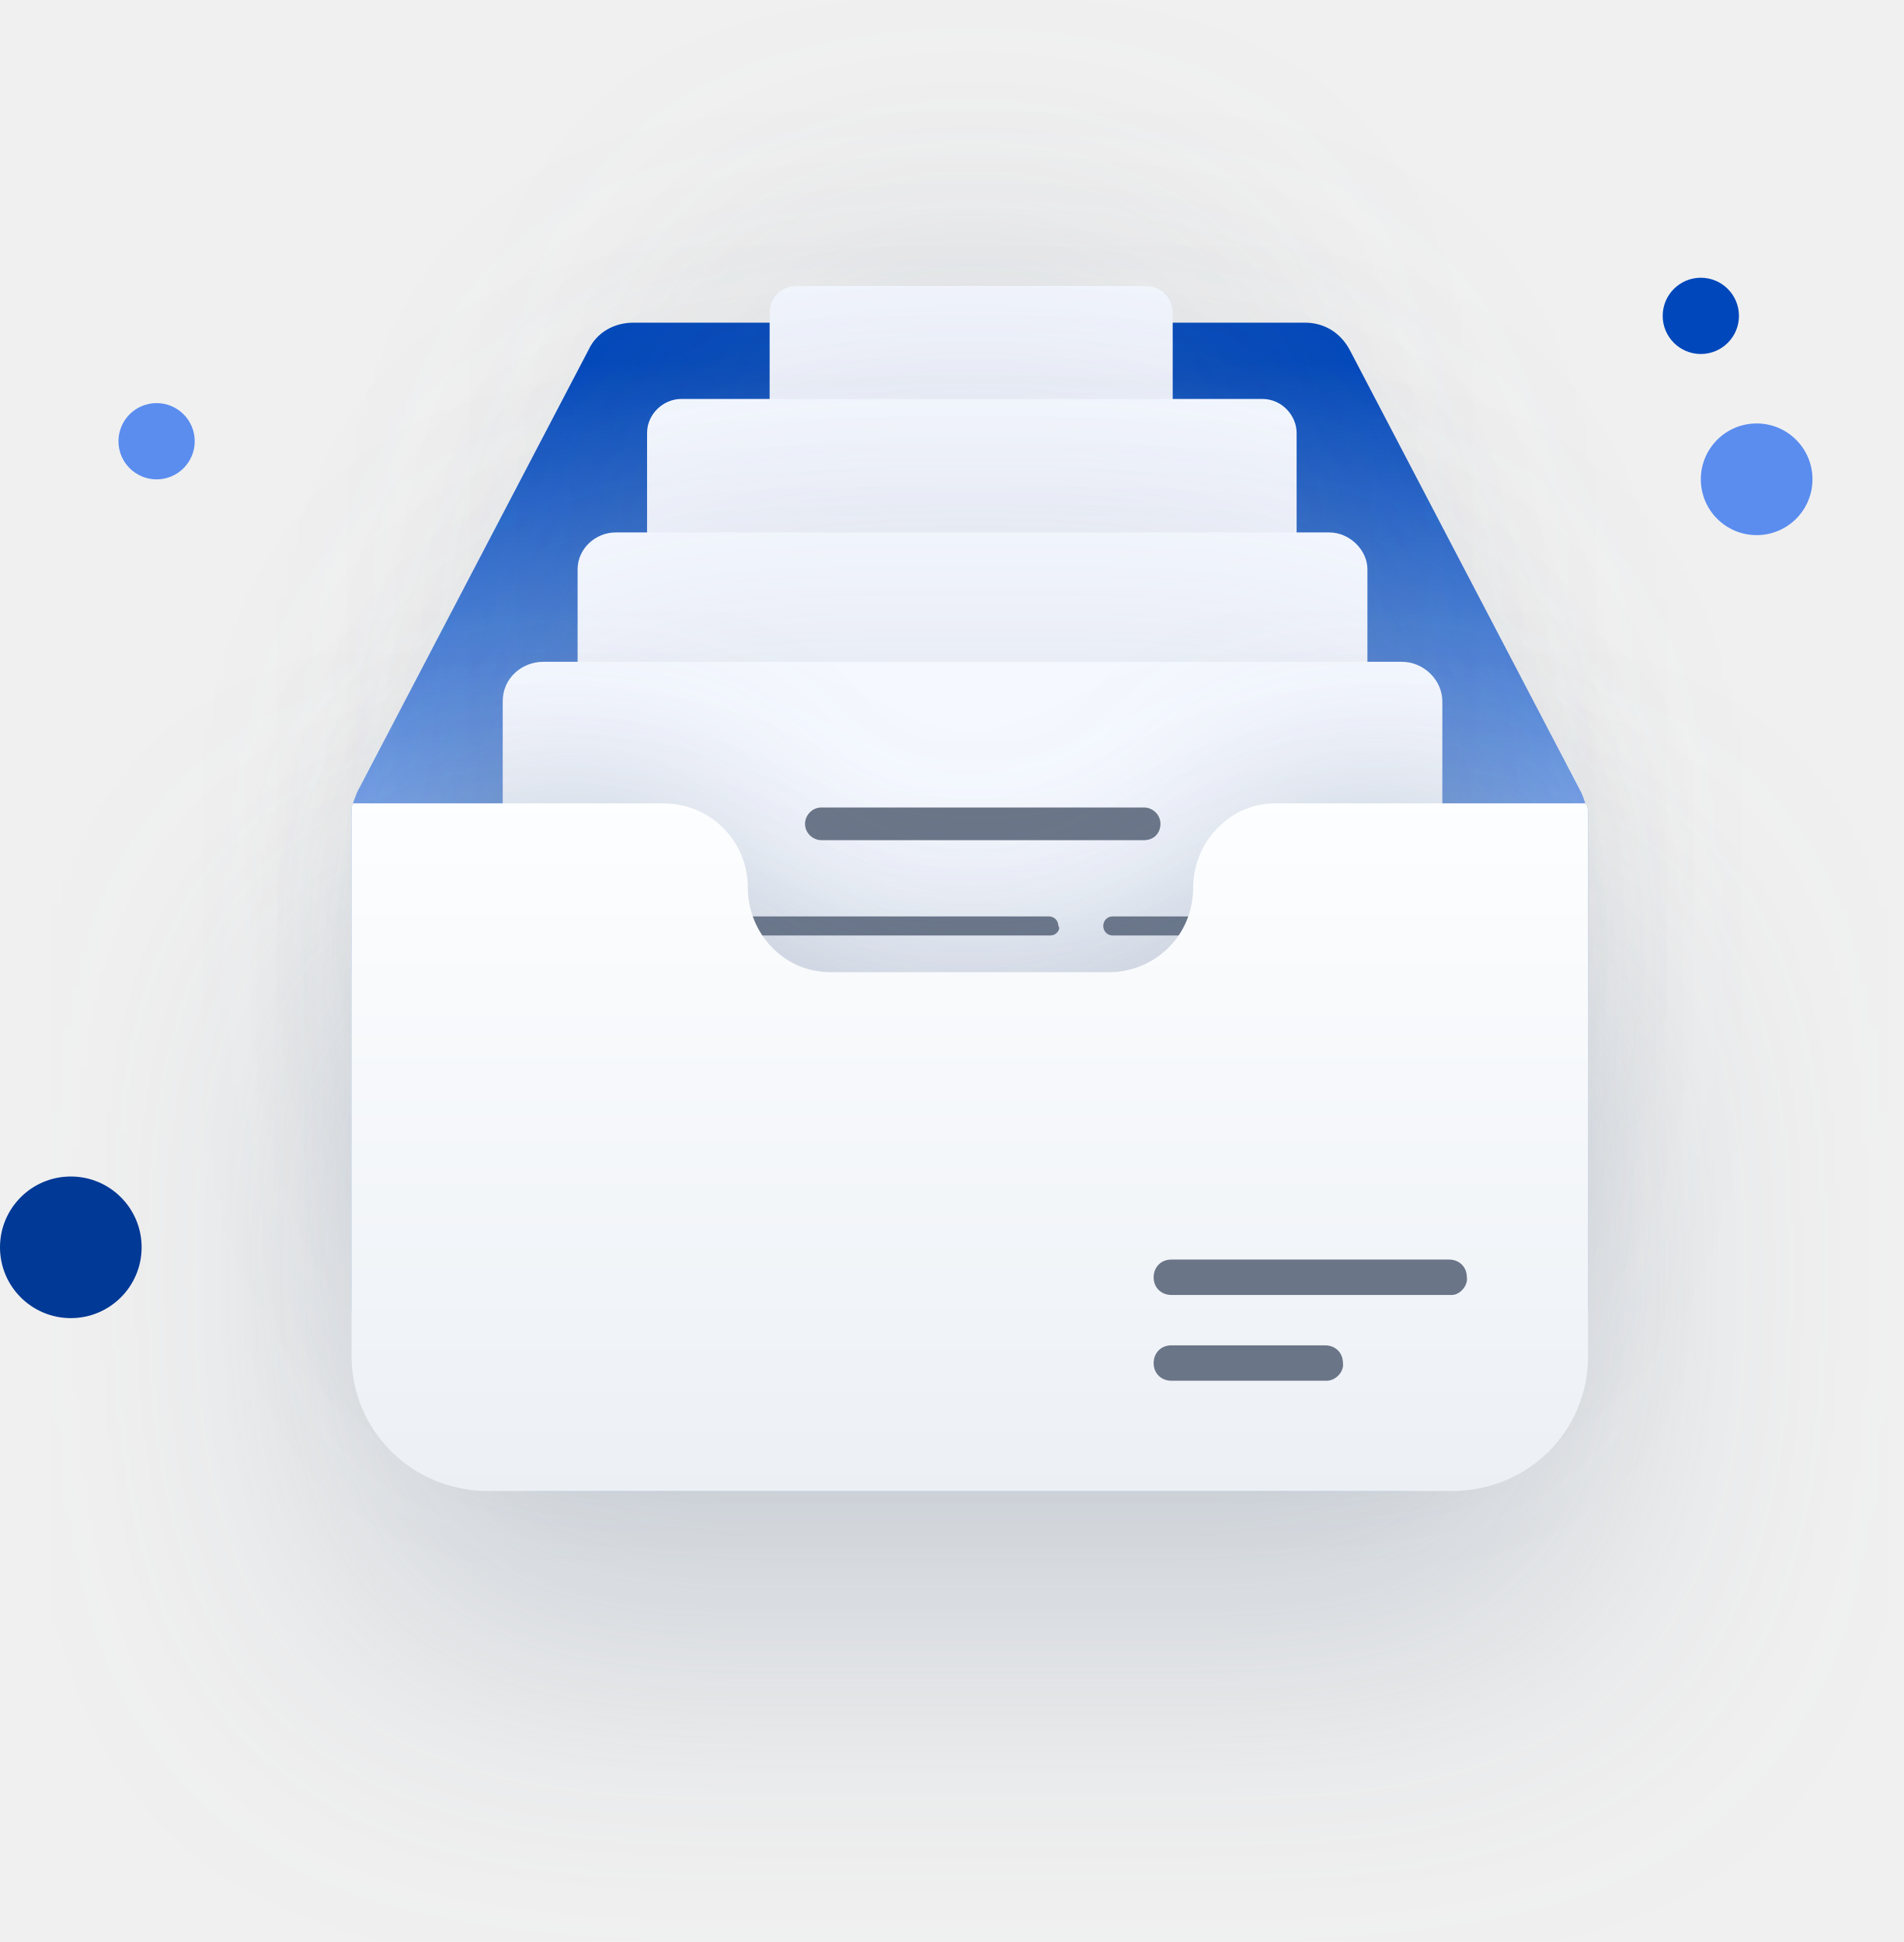
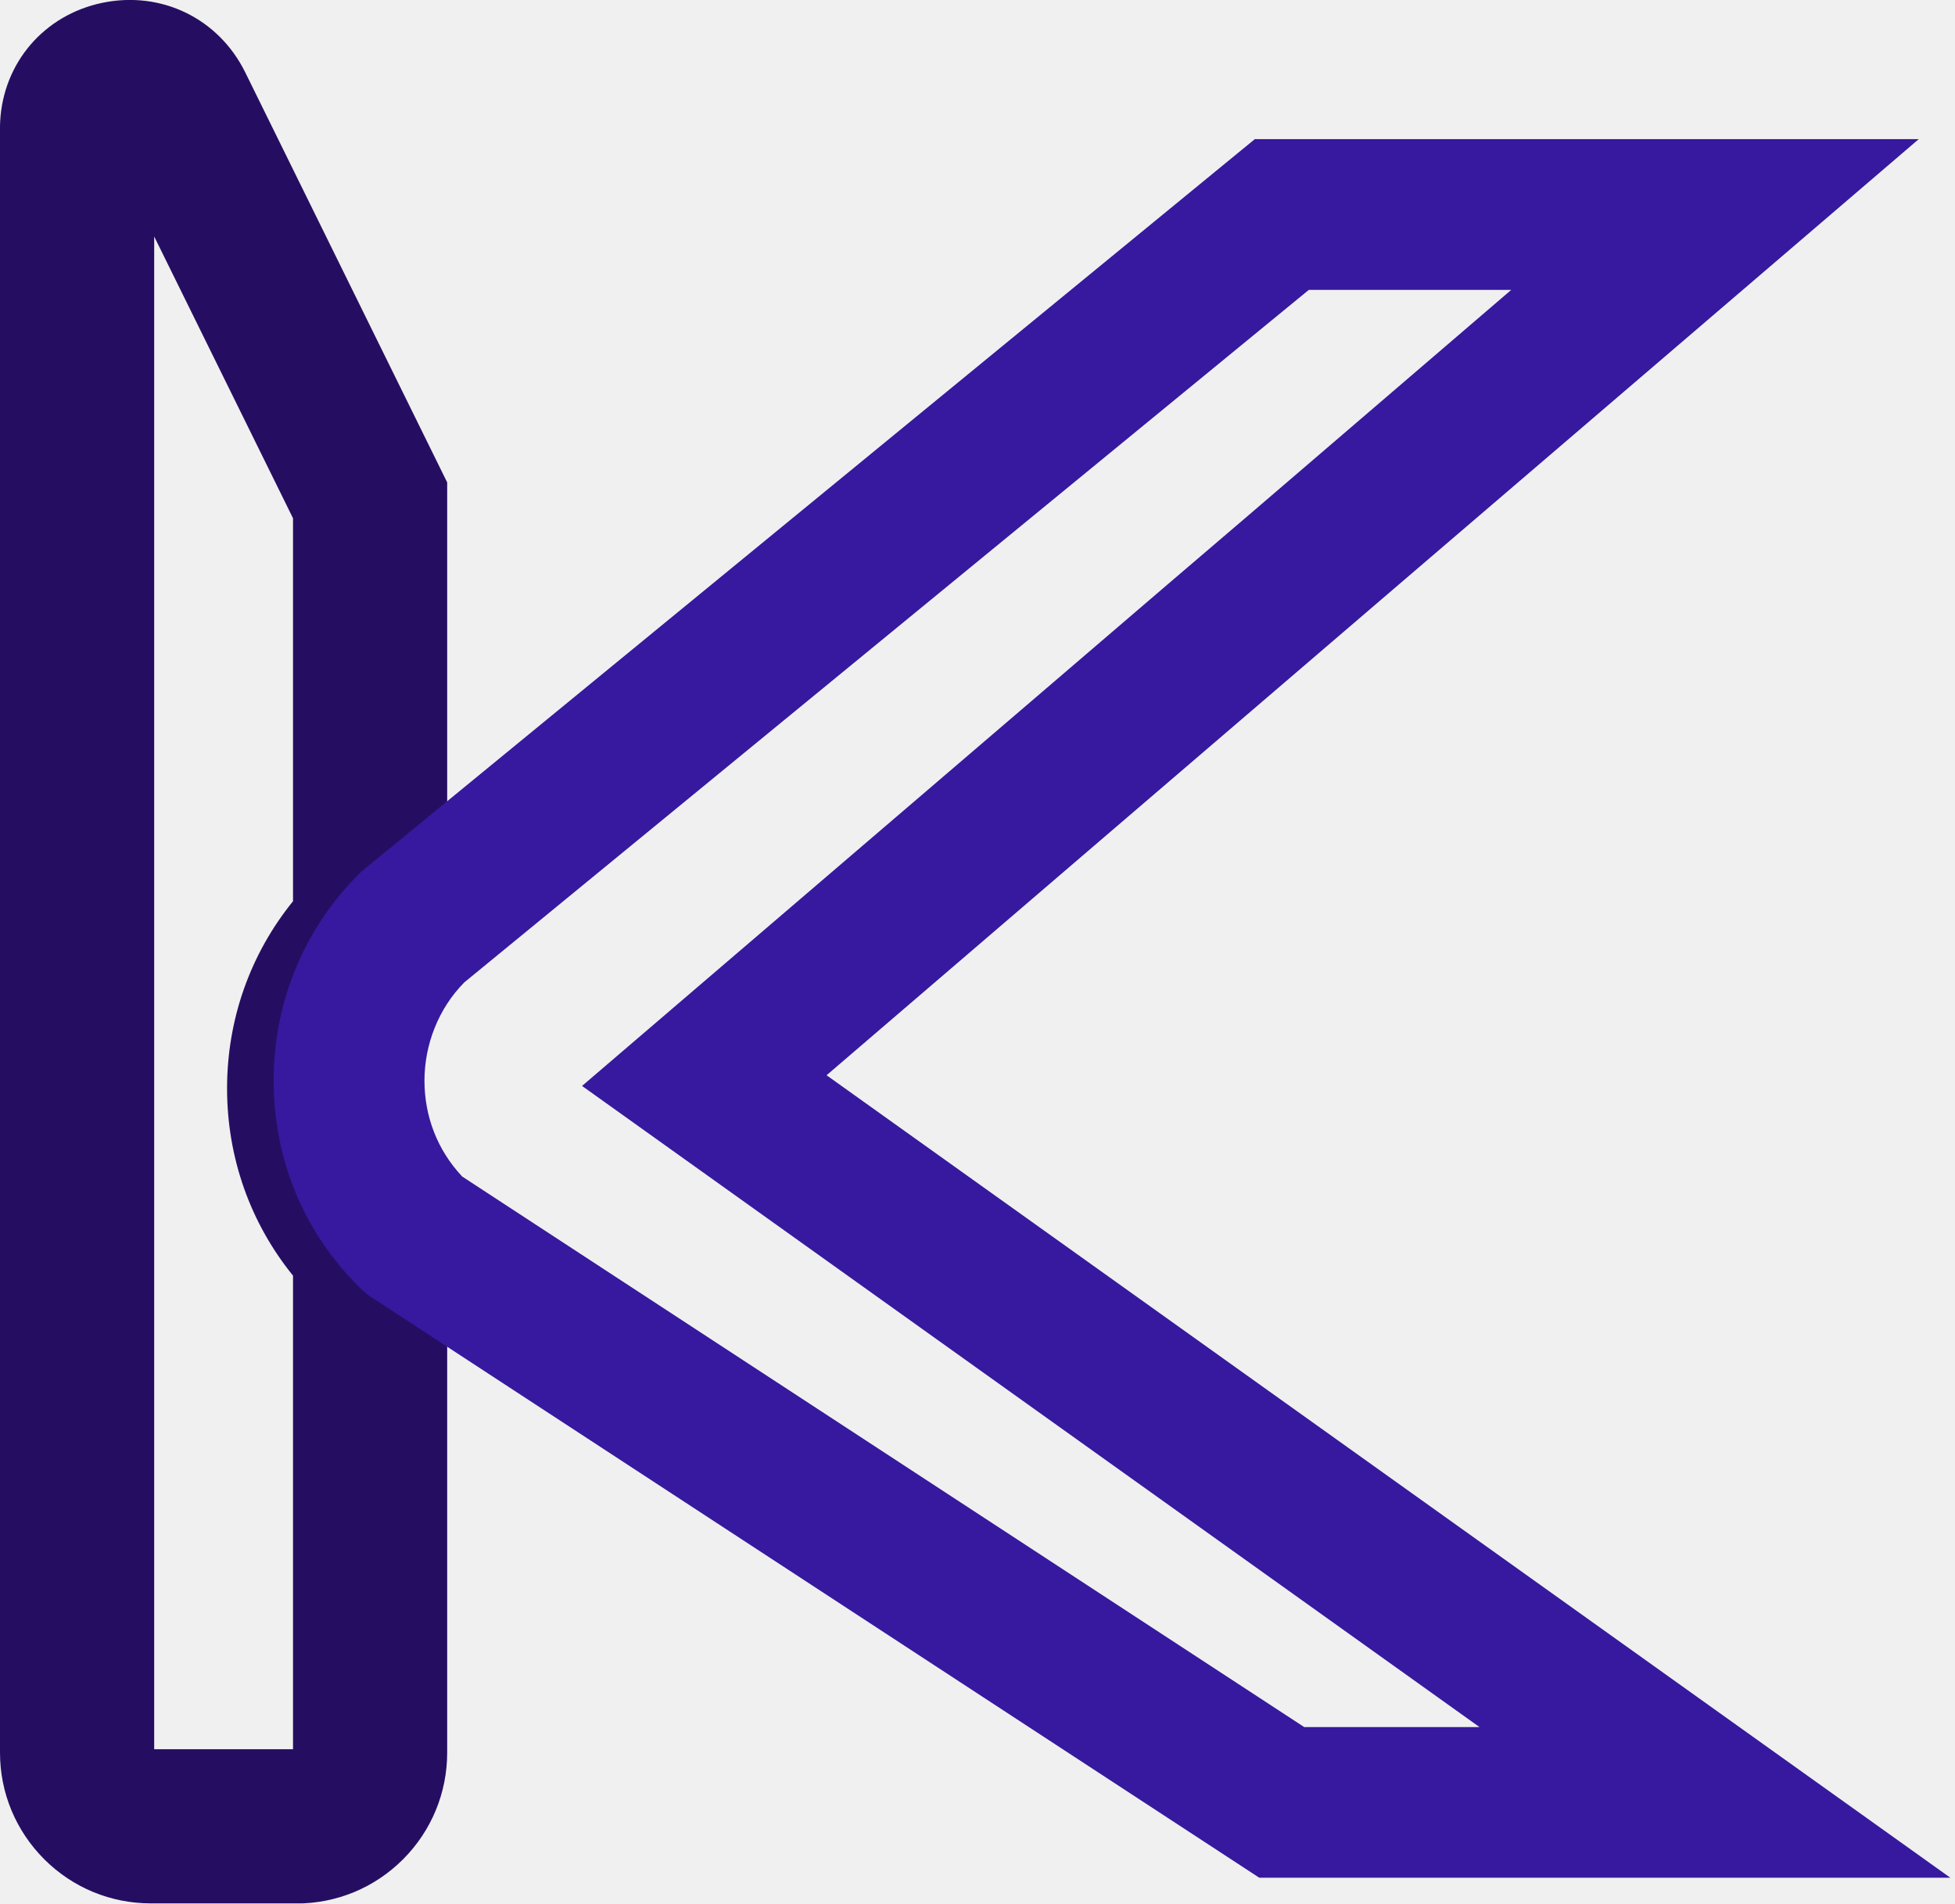
- <svg xmlns="http://www.w3.org/2000/svg" width="99" height="101" viewBox="0 0 99 101" fill="none">
-   <path d="M82.588 42.347V67.913C82.588 73.225 78.268 77.545 72.886 77.545H27.986C22.675 77.545 18.355 73.296 18.284 67.984C18.284 67.913 18.284 67.913 18.284 67.842V42.347C18.284 42.276 18.284 42.276 18.284 42.206C18.284 42.064 18.284 41.922 18.355 41.781C18.426 41.568 18.496 41.426 18.567 41.214L30.607 18.198C31.032 17.277 31.952 16.781 32.944 16.781H67.858C68.849 16.781 69.699 17.277 70.195 18.198L82.234 41.214C82.305 41.356 82.376 41.568 82.447 41.781C82.588 41.922 82.588 42.135 82.588 42.347Z" fill="url(#paint0_linear_606_55694)" />
-   <g filter="url(#filter0_d_606_55694)">
-     <path d="M59.643 42.562H41.442C40.663 42.562 40.026 41.995 40.026 41.145V16.288C40.026 15.508 40.592 14.871 41.442 14.871H59.572C60.351 14.871 60.988 15.438 60.988 16.288V41.145C60.988 41.924 60.422 42.562 59.643 42.562Z" fill="#F5F8FF" />
+ <svg xmlns="http://www.w3.org/2000/svg" width="76" height="74" viewBox="0 0 76 74" fill="none">
+   <g clip-path="url(#clip0_1_1842)">
+     <path d="M11.517 74H5.867C4.302 74 2.833 73.392 1.726 72.291C0.614 71.178 0 69.704 0 68.138V5.024C0 4.921 0 4.823 0.006 4.726C0.126 2.432 1.721 0.579 3.98 0.109C6.28 -0.367 8.5 0.722 9.532 2.81L17.384 18.755V37.447L16.49 38.33C15.411 39.392 14.821 40.808 14.821 42.322C14.821 43.837 15.417 45.253 16.49 46.314L17.384 47.198V68.138C17.384 69.704 16.771 71.184 15.664 72.291C14.557 73.397 13.083 74.005 11.517 74.005V74ZM5.994 68.006H11.391V49.595C9.727 47.542 8.827 45.001 8.827 42.317C8.827 39.632 9.727 37.092 11.391 35.038V20.149L5.994 9.194V68.006Z" fill="#250E62" />
+     <path d="M32.13 41.806L42.713 32.727L54.419 22.69L74.591 5.409H48.781L14.224 33.742L14.012 33.92C11.832 36.071 10.639 38.944 10.639 42.013C10.639 45.081 11.804 47.886 13.96 50.037C14.138 50.215 14.333 50.375 14.545 50.502L48.953 73.002H75.818L32.136 41.806H32.13ZM17.958 45.73C17.006 44.714 16.501 43.407 16.501 42.013C16.501 40.619 17.04 39.214 18.05 38.193L50.88 11.27H58.749L48.534 20.034L45.345 22.759L40.367 27.026L22.627 42.219L57.516 67.146H50.702L17.958 45.735V45.73Z" fill="#36199E" />
  </g>
-   <g filter="url(#filter1_d_606_55694)">
-     <path d="M65.662 48.441H35.422C34.431 48.441 33.652 47.591 33.652 46.67V22.52C33.652 21.529 34.502 20.75 35.422 20.75H65.662C66.654 20.75 67.433 21.6 67.433 22.52V46.67C67.362 47.661 66.654 48.441 65.662 48.441Z" fill="#F5F8FF" />
-   </g>
-   <g filter="url(#filter2_d_606_55694)">
-     <path d="M69.133 55.311H32.023C30.961 55.311 30.04 54.391 30.04 53.399V29.604C30.04 28.541 30.961 27.691 32.023 27.691H69.133C70.195 27.691 71.115 28.612 71.115 29.604V53.328C71.045 54.461 70.195 55.311 69.133 55.311Z" fill="#F5F8FF" />
-   </g>
-   <g filter="url(#filter3_d_606_55694)">
-     <path d="M72.886 61.967H28.27C27.066 61.967 26.145 60.975 26.145 59.913V36.472C26.145 35.268 27.137 34.418 28.27 34.418H72.886C74.09 34.418 75.011 35.409 75.011 36.472V59.842C74.94 61.046 74.09 61.967 72.886 61.967Z" fill="#F5F8FF" />
-   </g>
-   <path d="M59.501 43.696H42.717C42.292 43.696 41.867 43.342 41.867 42.846C41.867 42.421 42.221 41.996 42.717 41.996H59.501C59.926 41.996 60.351 42.35 60.351 42.846C60.351 43.342 59.997 43.696 59.501 43.696Z" fill="#6B7588" />
-   <path d="M54.615 48.652H33.369C33.086 48.652 32.873 48.439 32.873 48.156C32.873 47.873 33.086 47.66 33.369 47.66H54.544C54.827 47.66 55.04 47.873 55.04 48.156C55.181 48.297 54.969 48.652 54.615 48.652Z" fill="#6B7588" />
-   <path d="M68.566 48.652H57.872C57.589 48.652 57.377 48.439 57.377 48.156C57.377 47.873 57.589 47.66 57.872 47.66H68.495C68.778 47.66 68.991 47.873 68.991 48.156C69.132 48.297 68.92 48.652 68.566 48.652Z" fill="#6B7588" />
-   <g filter="url(#filter4_d_606_55694)">
-     <path d="M78.893 43.63V67.869C78.893 71.317 76.135 74.075 72.625 74.075H28.247C24.8 74.075 21.979 71.317 21.979 67.869V43.505C21.979 43.38 21.979 43.254 22.042 43.129H34.208C36.34 43.129 38.094 44.821 38.094 47.015C38.094 48.081 38.533 49.084 39.223 49.773C39.975 50.525 40.852 50.901 41.981 50.901H59.662C61.794 50.901 63.549 49.209 63.549 47.015C63.549 45.95 63.987 44.947 64.677 44.257C65.429 43.505 66.306 43.129 67.372 43.129H78.768C78.893 43.254 78.893 43.442 78.893 43.63Z" fill="white" />
-   </g>
-   <g filter="url(#filter5_d_606_55694)">
-     <path d="M82.588 42.348V70.534C82.588 74.429 79.472 77.545 75.506 77.545H25.366C21.471 77.545 18.284 74.429 18.284 70.534V42.206C18.284 42.065 18.284 41.923 18.355 41.781H34.502C36.91 41.781 38.892 43.693 38.892 46.172C38.892 47.376 39.388 48.509 40.167 49.288C41.017 50.138 42.009 50.563 43.283 50.563H57.66C60.068 50.563 62.051 48.651 62.051 46.172C62.051 44.968 62.546 43.835 63.325 43.056C64.175 42.206 65.167 41.781 66.371 41.781H82.447C82.588 41.923 82.588 42.135 82.588 42.348Z" fill="url(#paint1_linear_606_55694)" />
-   </g>
-   <path d="M75.506 67.349H60.917C60.422 67.349 59.997 66.995 59.997 66.428C59.997 65.933 60.351 65.508 60.917 65.508H75.365C75.861 65.508 76.285 65.862 76.285 66.428C76.356 66.853 75.931 67.349 75.506 67.349Z" fill="#6B7588" />
-   <path d="M68.991 71.81H60.917C60.422 71.81 59.997 71.456 59.997 70.889C59.997 70.394 60.351 69.969 60.917 69.969H68.92C69.416 69.969 69.841 70.323 69.841 70.889C69.912 71.314 69.487 71.81 68.991 71.81Z" fill="#6B7588" />
-   <path d="M91.358 27.831C92.961 27.831 94.261 26.531 94.261 24.927C94.261 23.323 92.961 22.023 91.358 22.023C89.754 22.023 88.454 23.323 88.454 24.927C88.454 26.531 89.754 27.831 91.358 27.831Z" fill="#5B8DEF" />
-   <path d="M88.454 18.411C89.549 18.411 90.437 17.523 90.437 16.428C90.437 15.333 89.549 14.445 88.454 14.445C87.359 14.445 86.471 15.333 86.471 16.428C86.471 17.523 87.359 18.411 88.454 18.411Z" fill="#0047BB" />
-   <path d="M8.144 24.931C9.239 24.931 10.127 24.043 10.127 22.948C10.127 21.853 9.239 20.965 8.144 20.965C7.049 20.965 6.161 21.853 6.161 22.948C6.161 24.043 7.049 24.931 8.144 24.931Z" fill="#5B8DEF" />
-   <path d="M3.683 68.553C5.716 68.553 7.365 66.904 7.365 64.87C7.365 62.836 5.716 61.188 3.683 61.188C1.649 61.188 0 62.836 0 64.87C0 66.904 1.649 68.553 3.683 68.553Z" fill="#003996" />
  <defs>
-     <filter id="filter0_d_606_55694" x="24.445" y="-0.001" width="52.123" height="58.852" filterUnits="userSpaceOnUse" color-interpolation-filters="sRGB">
-       <feFlood flood-opacity="0" result="BackgroundImageFix" />
-       <feColorMatrix in="SourceAlpha" type="matrix" values="0 0 0 0 0 0 0 0 0 0 0 0 0 0 0 0 0 0 127 0" result="hardAlpha" />
-       <feOffset dy="0.708" />
-       <feGaussianBlur stdDeviation="7.79" />
-       <feColorMatrix type="matrix" values="0 0 0 0 0.398 0 0 0 0 0.477 0 0 0 0 0.575 0 0 0 0.18 0" />
-       <feBlend mode="normal" in2="BackgroundImageFix" result="effect1_dropShadow_606_55694" />
-       <feBlend mode="normal" in="SourceGraphic" in2="effect1_dropShadow_606_55694" result="shape" />
-     </filter>
-     <filter id="filter1_d_606_55694" x="18.072" y="5.878" width="64.942" height="58.852" filterUnits="userSpaceOnUse" color-interpolation-filters="sRGB">
-       <feFlood flood-opacity="0" result="BackgroundImageFix" />
-       <feColorMatrix in="SourceAlpha" type="matrix" values="0 0 0 0 0 0 0 0 0 0 0 0 0 0 0 0 0 0 127 0" result="hardAlpha" />
-       <feOffset dy="0.708" />
-       <feGaussianBlur stdDeviation="7.79" />
-       <feColorMatrix type="matrix" values="0 0 0 0 0.398 0 0 0 0 0.477 0 0 0 0 0.575 0 0 0 0.18 0" />
-       <feBlend mode="normal" in2="BackgroundImageFix" result="effect1_dropShadow_606_55694" />
-       <feBlend mode="normal" in="SourceGraphic" in2="effect1_dropShadow_606_55694" result="shape" />
-     </filter>
-     <filter id="filter2_d_606_55694" x="14.46" y="12.819" width="72.236" height="58.782" filterUnits="userSpaceOnUse" color-interpolation-filters="sRGB">
-       <feFlood flood-opacity="0" result="BackgroundImageFix" />
-       <feColorMatrix in="SourceAlpha" type="matrix" values="0 0 0 0 0 0 0 0 0 0 0 0 0 0 0 0 0 0 127 0" result="hardAlpha" />
-       <feOffset dy="0.708" />
-       <feGaussianBlur stdDeviation="7.79" />
-       <feColorMatrix type="matrix" values="0 0 0 0 0.398 0 0 0 0 0.477 0 0 0 0 0.575 0 0 0 0.18 0" />
-       <feBlend mode="normal" in2="BackgroundImageFix" result="effect1_dropShadow_606_55694" />
-       <feBlend mode="normal" in="SourceGraphic" in2="effect1_dropShadow_606_55694" result="shape" />
-     </filter>
-     <filter id="filter3_d_606_55694" x="10.565" y="19.546" width="80.026" height="58.712" filterUnits="userSpaceOnUse" color-interpolation-filters="sRGB">
-       <feFlood flood-opacity="0" result="BackgroundImageFix" />
-       <feColorMatrix in="SourceAlpha" type="matrix" values="0 0 0 0 0 0 0 0 0 0 0 0 0 0 0 0 0 0 127 0" result="hardAlpha" />
-       <feOffset dy="0.708" />
-       <feGaussianBlur stdDeviation="7.79" />
-       <feColorMatrix type="matrix" values="0 0 0 0 0.398 0 0 0 0 0.477 0 0 0 0 0.575 0 0 0 0.18 0" />
-       <feBlend mode="normal" in2="BackgroundImageFix" result="effect1_dropShadow_606_55694" />
-       <feBlend mode="normal" in="SourceGraphic" in2="effect1_dropShadow_606_55694" result="shape" />
-     </filter>
-     <filter id="filter4_d_606_55694" x="12.772" y="31.798" width="75.328" height="49.358" filterUnits="userSpaceOnUse" color-interpolation-filters="sRGB">
-       <feFlood flood-opacity="0" result="BackgroundImageFix" />
-       <feColorMatrix in="SourceAlpha" type="matrix" values="0 0 0 0 0 0 0 0 0 0 0 0 0 0 0 0 0 0 127 0" result="hardAlpha" />
-       <feOffset dy="-2.125" />
-       <feGaussianBlur stdDeviation="4.603" />
-       <feColorMatrix type="matrix" values="0 0 0 0 0.398 0 0 0 0 0.477 0 0 0 0 0.575 0 0 0 0.27 0" />
-       <feBlend mode="normal" in2="BackgroundImageFix" result="effect1_dropShadow_606_55694" />
-       <feBlend mode="normal" in="SourceGraphic" in2="effect1_dropShadow_606_55694" result="shape" />
-     </filter>
-     <filter id="filter5_d_606_55694" x="2.704" y="33.991" width="95.465" height="66.926" filterUnits="userSpaceOnUse" color-interpolation-filters="sRGB">
-       <feFlood flood-opacity="0" result="BackgroundImageFix" />
-       <feColorMatrix in="SourceAlpha" type="matrix" values="0 0 0 0 0 0 0 0 0 0 0 0 0 0 0 0 0 0 127 0" result="hardAlpha" />
-       <feOffset dy="7.79" />
-       <feGaussianBlur stdDeviation="7.79" />
-       <feColorMatrix type="matrix" values="0 0 0 0 0.398 0 0 0 0 0.477 0 0 0 0 0.575 0 0 0 0.27 0" />
-       <feBlend mode="normal" in2="BackgroundImageFix" result="effect1_dropShadow_606_55694" />
-       <feBlend mode="normal" in="SourceGraphic" in2="effect1_dropShadow_606_55694" result="shape" />
-     </filter>
-     <linearGradient id="paint0_linear_606_55694" x1="50.441" y1="18.892" x2="50.441" y2="52.998" gradientUnits="userSpaceOnUse">
-       <stop stop-color="#0047BB" />
-       <stop offset="1" stop-color="#AECDFF" />
-     </linearGradient>
-     <linearGradient id="paint1_linear_606_55694" x1="50.415" y1="40.954" x2="50.415" y2="77.931" gradientUnits="userSpaceOnUse">
-       <stop stop-color="#FDFEFF" />
-       <stop offset="0.996" stop-color="#ECF0F5" />
-     </linearGradient>
+     <clipPath id="clip0_1_1842">
+       <rect width="75.812" height="74" fill="white" />
+     </clipPath>
  </defs>
</svg>
